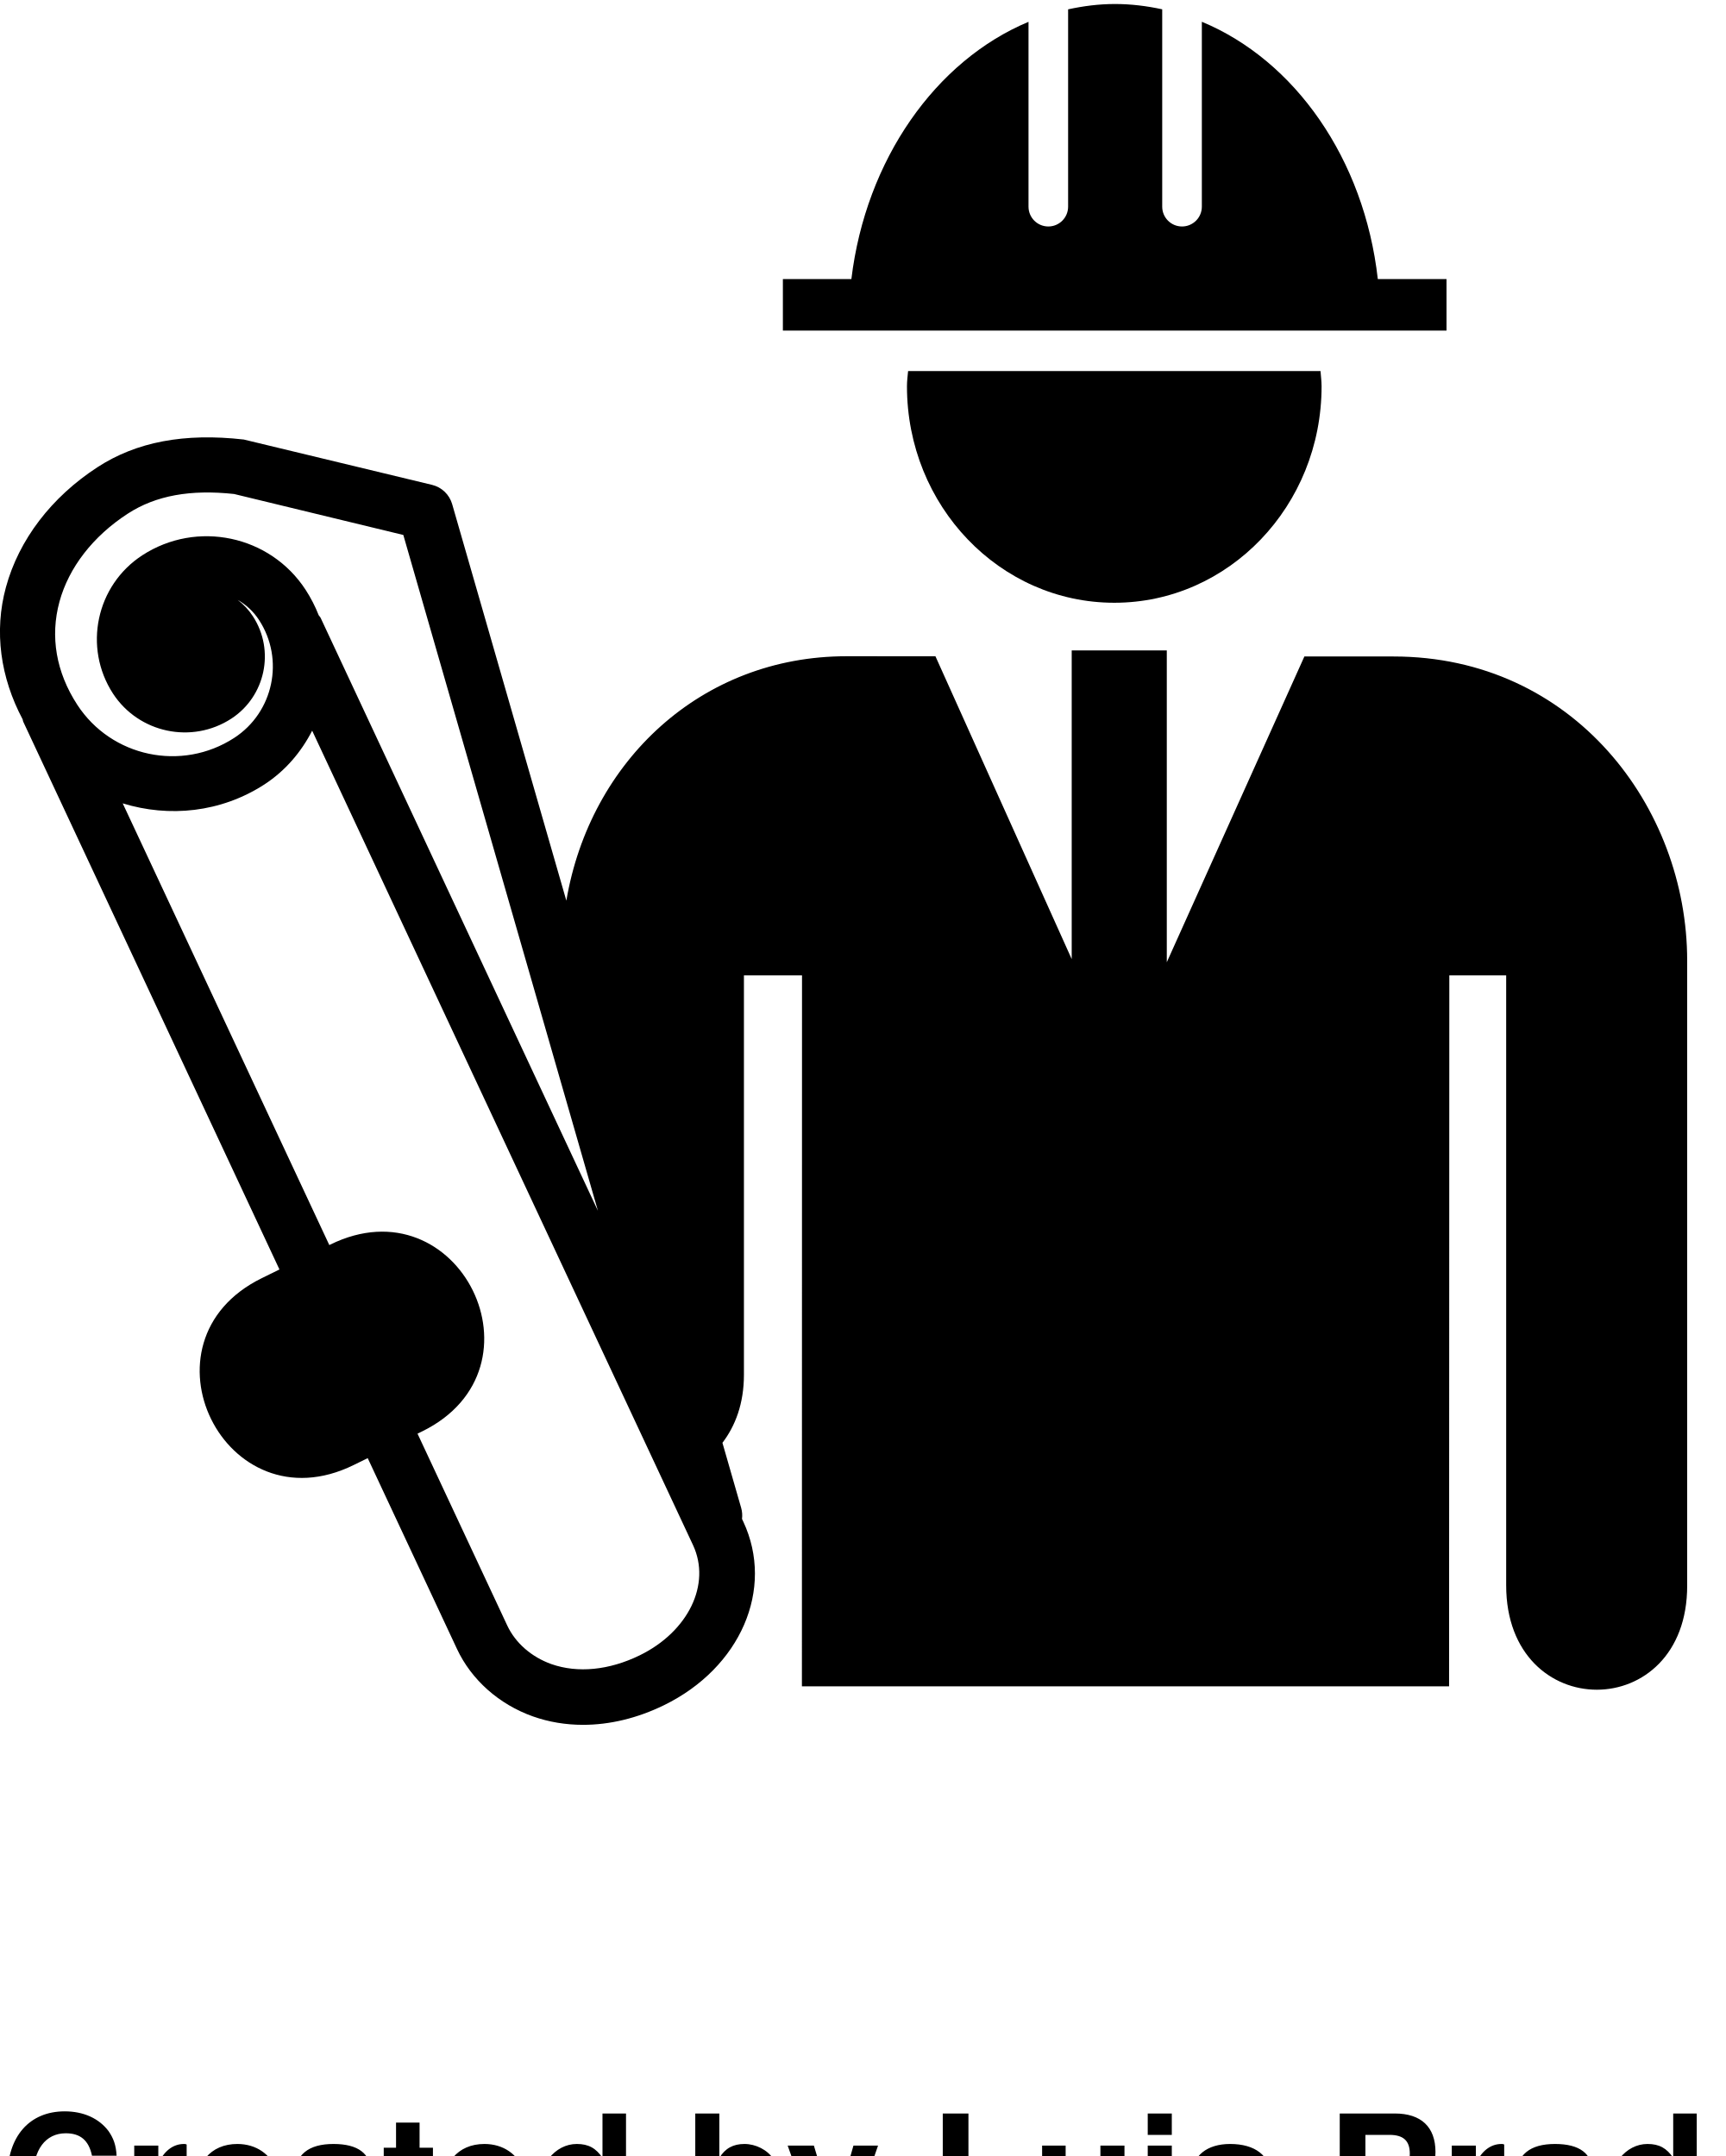
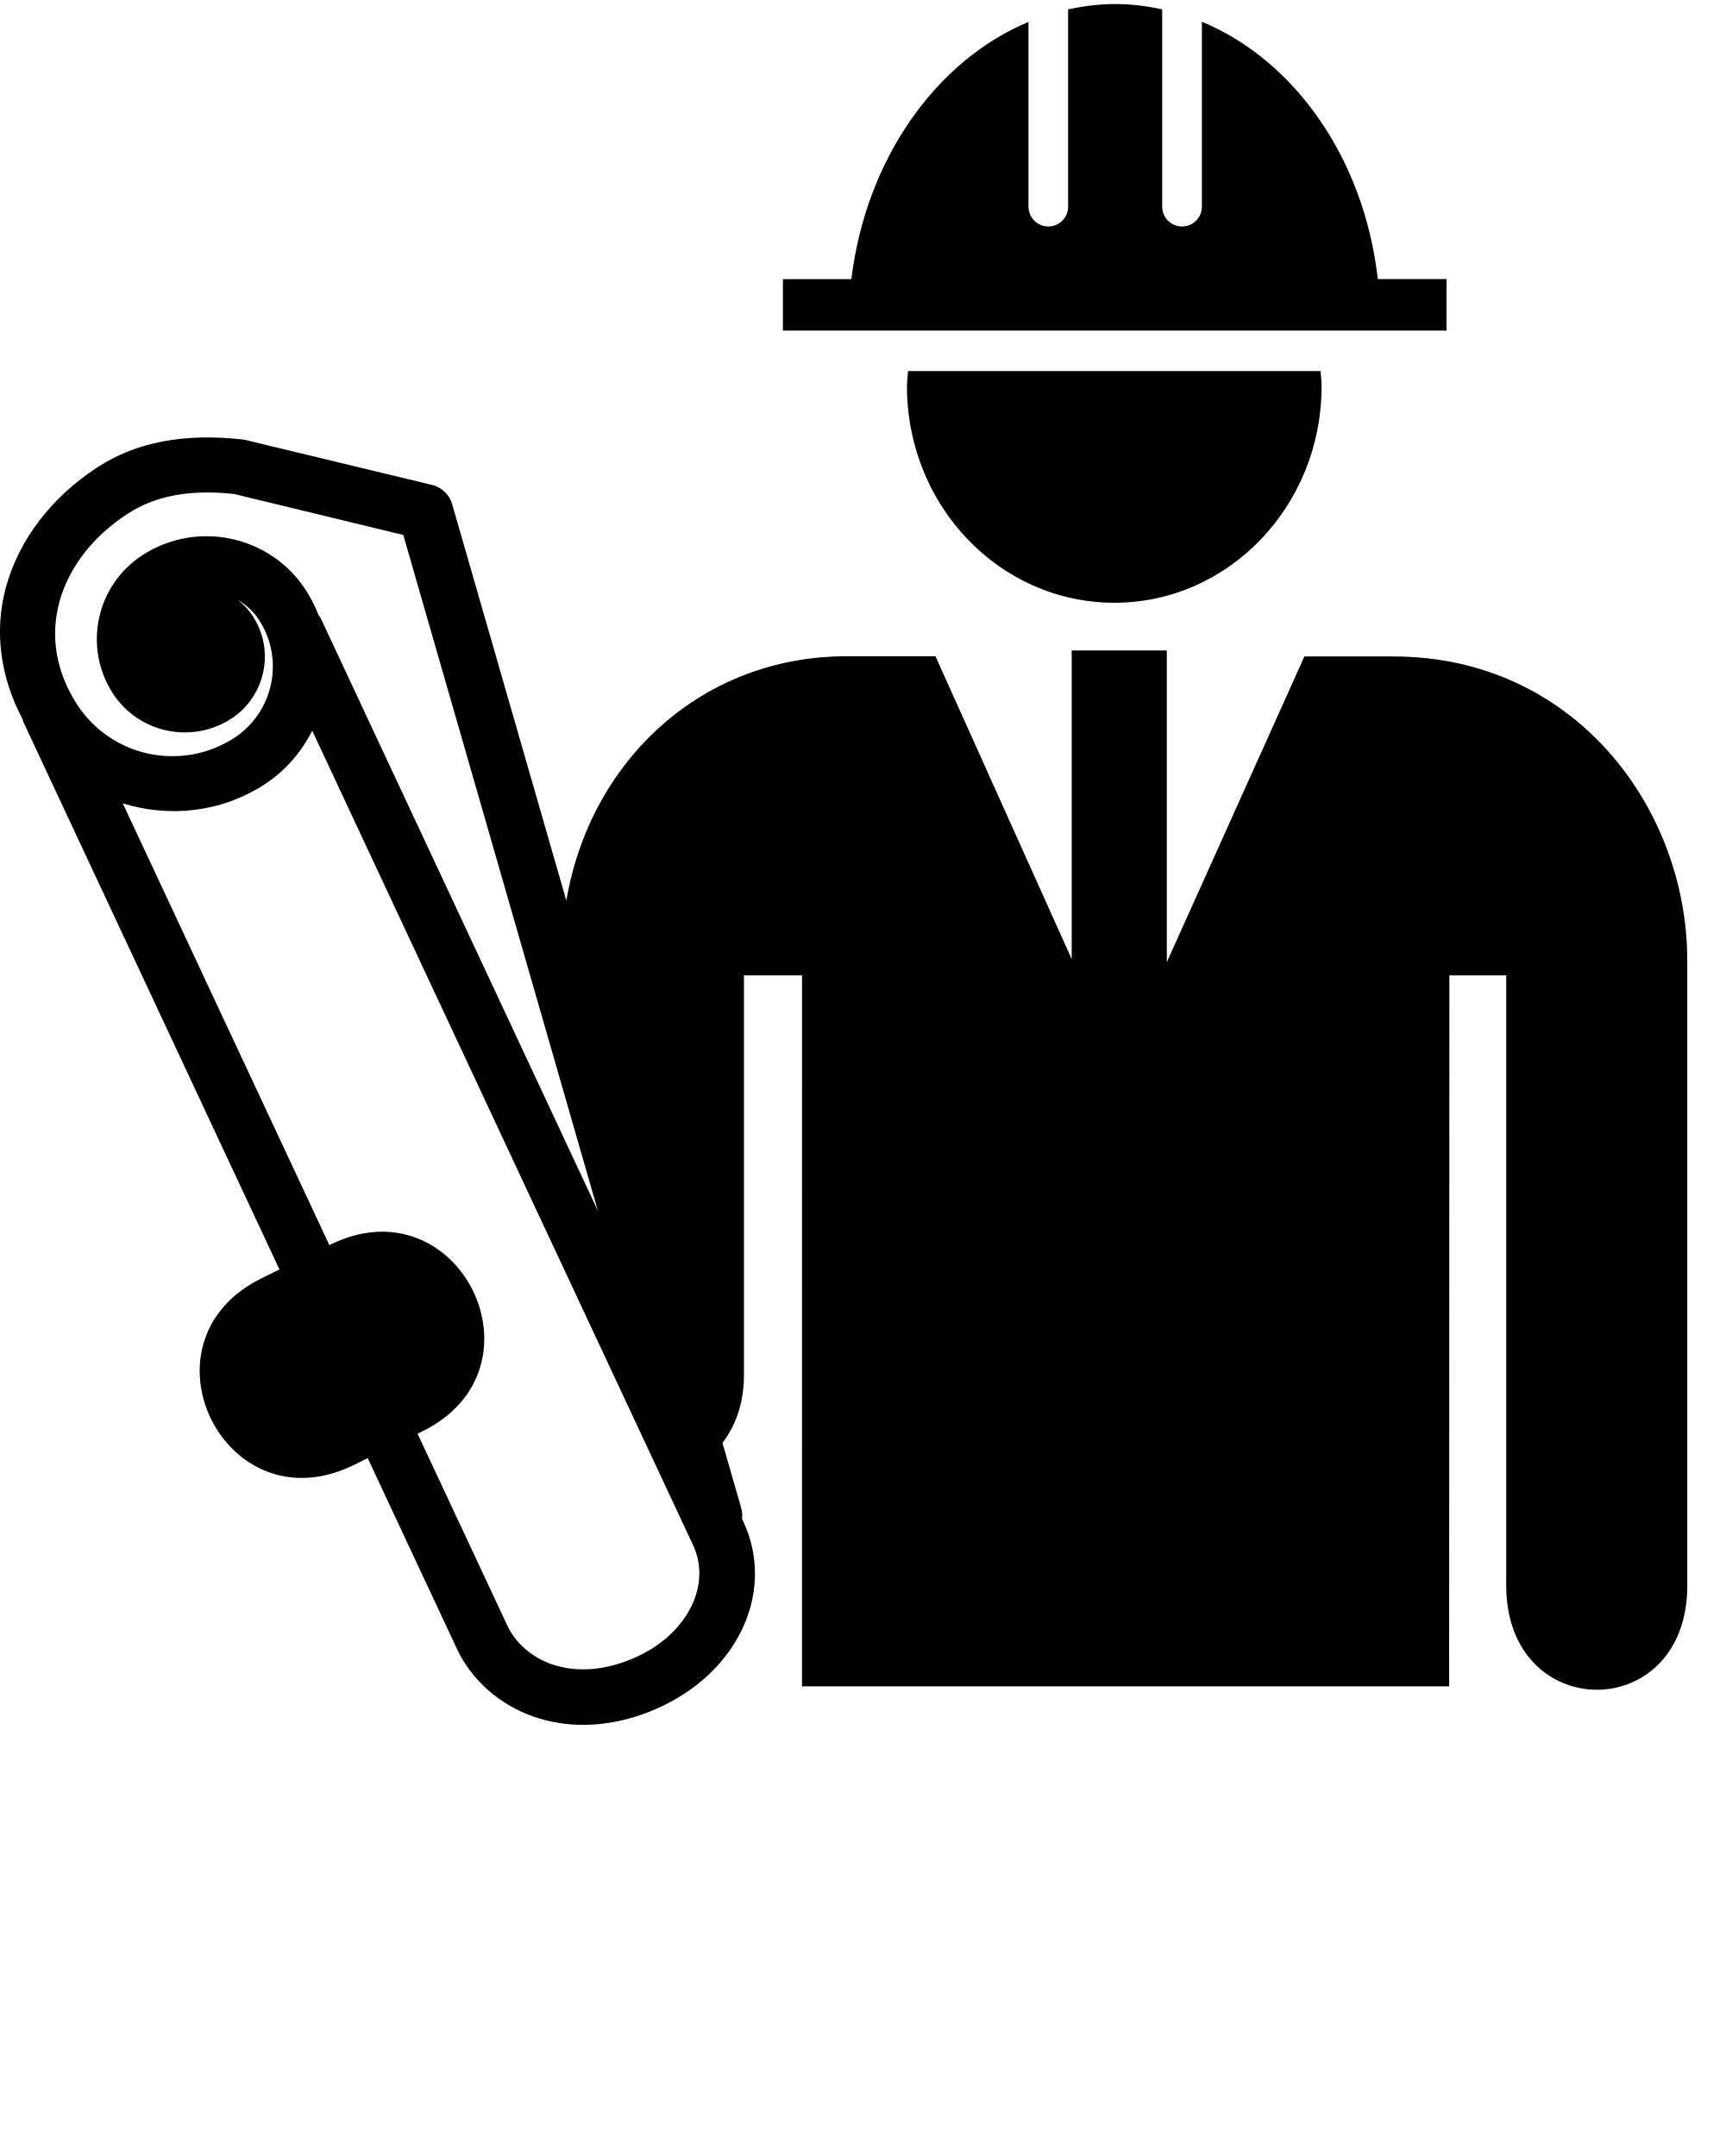
- <svg xmlns="http://www.w3.org/2000/svg" version="1.1" x="0px" y="0px" viewBox="0 0 50.4 63" enable-background="new 0 0 50.4 50.4" xml:space="preserve">
+ <svg xmlns="http://www.w3.org/2000/svg" viewBox="0 0 50.4 63">
+   <path d="M26.53 10.843c-.014.148-.033.294-.033.444 0 3.495 2.713 6.326 6.058 6.326 3.344 0 6.055-2.832 6.055-6.326 0-.15-.02-.297-.03-.444H26.53zM40.253 8.155c-.396-3.512-2.425-6.392-5.14-7.52V6.04c0 .32-.26.578-.58.578-.32 0-.58-.26-.58-.58V.273c-.447-.097-.907-.155-1.38-.155-.467 0-.923.06-1.368.156V6.04c0 .32-.26.578-.578.578-.32 0-.58-.26-.58-.58V.64c-2.71 1.133-4.752 4.024-5.174 7.517h-2V9.66H42.26V8.155h-2.007z" />
  <g>
-     <path d="M26.53,10.843c-0.014,0.148-0.033,0.294-0.033,0.444c0,3.495,2.713,6.326,6.058,6.326c3.344,0,6.055-2.832,6.055-6.326   c0-0.151-0.021-0.297-0.031-0.444H26.53z" />
-     <path d="M40.253,8.155c-0.396-3.512-2.425-6.392-5.141-7.519v5.403c0,0.32-0.26,0.579-0.579,0.579c-0.32,0-0.579-0.259-0.579-0.579   V0.272c-0.448-0.097-0.908-0.155-1.38-0.155c-0.468,0-0.924,0.059-1.369,0.156v5.766c0,0.32-0.259,0.579-0.578,0.579   c-0.32,0-0.579-0.259-0.579-0.579V0.638c-2.711,1.133-4.753,4.024-5.175,7.517h-2.001V9.66H42.26V8.155H40.253z" />
+     <path d="M40.712 19.183h-2.604l-4.02 8.934v-9.11H31.31v9.02l-3.98-8.85h-2.602c-4.237 0-7.49 3.06-8.182 7.14L13.21 14.732c-.08-.28-.305-.494-.588-.562l-5.5-1.325c-1.735-.197-3.135.067-4.276.81-1.344.874-2.293 2.117-2.672 3.503C-.18 18.45.014 19.8.662 21.02c.008.022.005.043.015.064l7.487 16.01-.518.256c-3.762 1.85-1.076 7.31 2.687 5.46l.41-.202 2.608 5.576c.422.902 1.23 1.62 2.22 1.97.465.166.958.247 1.464.247.776 0 1.583-.19 2.363-.572 2.24-1.093 3.236-3.398 2.32-5.363l-.04-.08c.014-.106.007-.216-.024-.324l-.547-1.9c.375-.492.628-1.142.628-1.992V28.5h1.697l-.002 20.776h18.907l.007-20.775h1.66v17.826c0 4.065 5.3 4.065 5.29 0V28.07c0-4.488-3.326-8.887-8.58-8.887zm-38.455 1.41c-.618-.95-.797-1.992-.52-3.01.273-1 .98-1.914 1.992-2.57.824-.538 1.84-.715 3.11-.578l4.943 1.197 5.686 19.75-8.103-17.328c-.014-.03-.04-.05-.056-.076-.1-.255-.226-.504-.38-.743-1.037-1.593-3.178-2.046-4.773-1.01-1.35.88-1.733 2.69-.856 4.042.755 1.154 2.304 1.482 3.457.733.997-.65 1.28-1.99.634-2.988-.12-.188-.27-.35-.445-.482.245.14.46.337.624.59.748 1.15.42 2.695-.728 3.442-1.534.996-3.59.56-4.585-.97zm16.43 27.778c-.895.438-1.81.525-2.576.257-.58-.207-1.052-.617-1.29-1.13l-2.622-5.604.136-.067c3.763-1.847 1.077-7.31-2.686-5.458l-.027.014-6.035-12.907c1.352.415 2.865.273 4.14-.554.62-.403 1.08-.953 1.395-1.57l11.127 23.8c.533 1.142-.138 2.527-1.56 3.22z" />
  </g>
-   <g>
-     <path d="M40.712,19.183l-2.604-0.001l-4.02,8.935v-9.111H31.31v9.02l-3.981-8.849l-2.601-0.001c-4.237,0-7.49,3.061-8.182,7.142   L13.21,14.731c-0.081-0.28-0.305-0.495-0.588-0.563l-5.501-1.325c-1.734-0.197-3.134,0.067-4.275,0.81   c-1.344,0.874-2.293,2.117-2.672,3.503c-0.354,1.295-0.161,2.644,0.488,3.865c0.008,0.021,0.005,0.042,0.015,0.063l7.487,16.011   L7.646,37.35c-3.762,1.849-1.076,7.31,2.687,5.459l0.41-0.201l2.608,5.576c0.421,0.902,1.23,1.62,2.219,1.971   c0.465,0.165,0.958,0.246,1.464,0.246c0.776,0,1.583-0.192,2.363-0.573c2.239-1.093,3.236-3.398,2.319-5.363l-0.038-0.08   c0.013-0.106,0.006-0.216-0.025-0.324l-0.547-1.901c0.375-0.492,0.628-1.142,0.628-1.992V28.501h1.697l-0.003,20.775h18.907   l0.007-20.775h1.661v17.825c0,4.065,5.299,4.065,5.288,0V28.07C49.291,23.582,45.966,19.183,40.712,19.183z M2.257,20.593   c-0.618-0.951-0.797-1.992-0.52-3.01c0.273-1.001,0.981-1.914,1.992-2.571c0.825-0.537,1.841-0.714,3.11-0.577l4.944,1.197   l5.686,19.75L9.367,18.054c-0.014-0.03-0.039-0.049-0.056-0.076c-0.1-0.255-0.227-0.504-0.382-0.743   c-1.036-1.593-3.177-2.046-4.772-1.009c-1.349,0.878-1.733,2.69-0.856,4.041C4.055,21.421,5.604,21.749,6.757,21   c0.997-0.65,1.281-1.991,0.634-2.988c-0.122-0.188-0.272-0.35-0.446-0.482c0.245,0.14,0.46,0.337,0.624,0.589   c0.749,1.151,0.422,2.696-0.727,3.443C5.308,22.558,3.252,22.122,2.257,20.593z M18.687,48.371   c-0.895,0.437-1.811,0.524-2.576,0.256c-0.582-0.207-1.053-0.617-1.292-1.129l-2.621-5.605l0.136-0.067   c3.763-1.847,1.077-7.311-2.686-5.458l-0.027,0.014L3.585,23.475c1.352,0.415,2.865,0.273,4.141-0.554   c0.619-0.404,1.078-0.954,1.394-1.57L20.247,45.15C20.78,46.292,20.109,47.677,18.687,48.371z" />
-   </g>
-   <text x="0" y="65.4" fill="#000000" font-size="5px" font-weight="bold" font-family="'Helvetica Neue', Helvetica, Arial-Unicode, Arial, Sans-serif">Created by Luis Prado</text>
-   <text x="0" y="70.4" fill="#000000" font-size="5px" font-weight="bold" font-family="'Helvetica Neue', Helvetica, Arial-Unicode, Arial, Sans-serif">from the Noun Project</text>
</svg>
